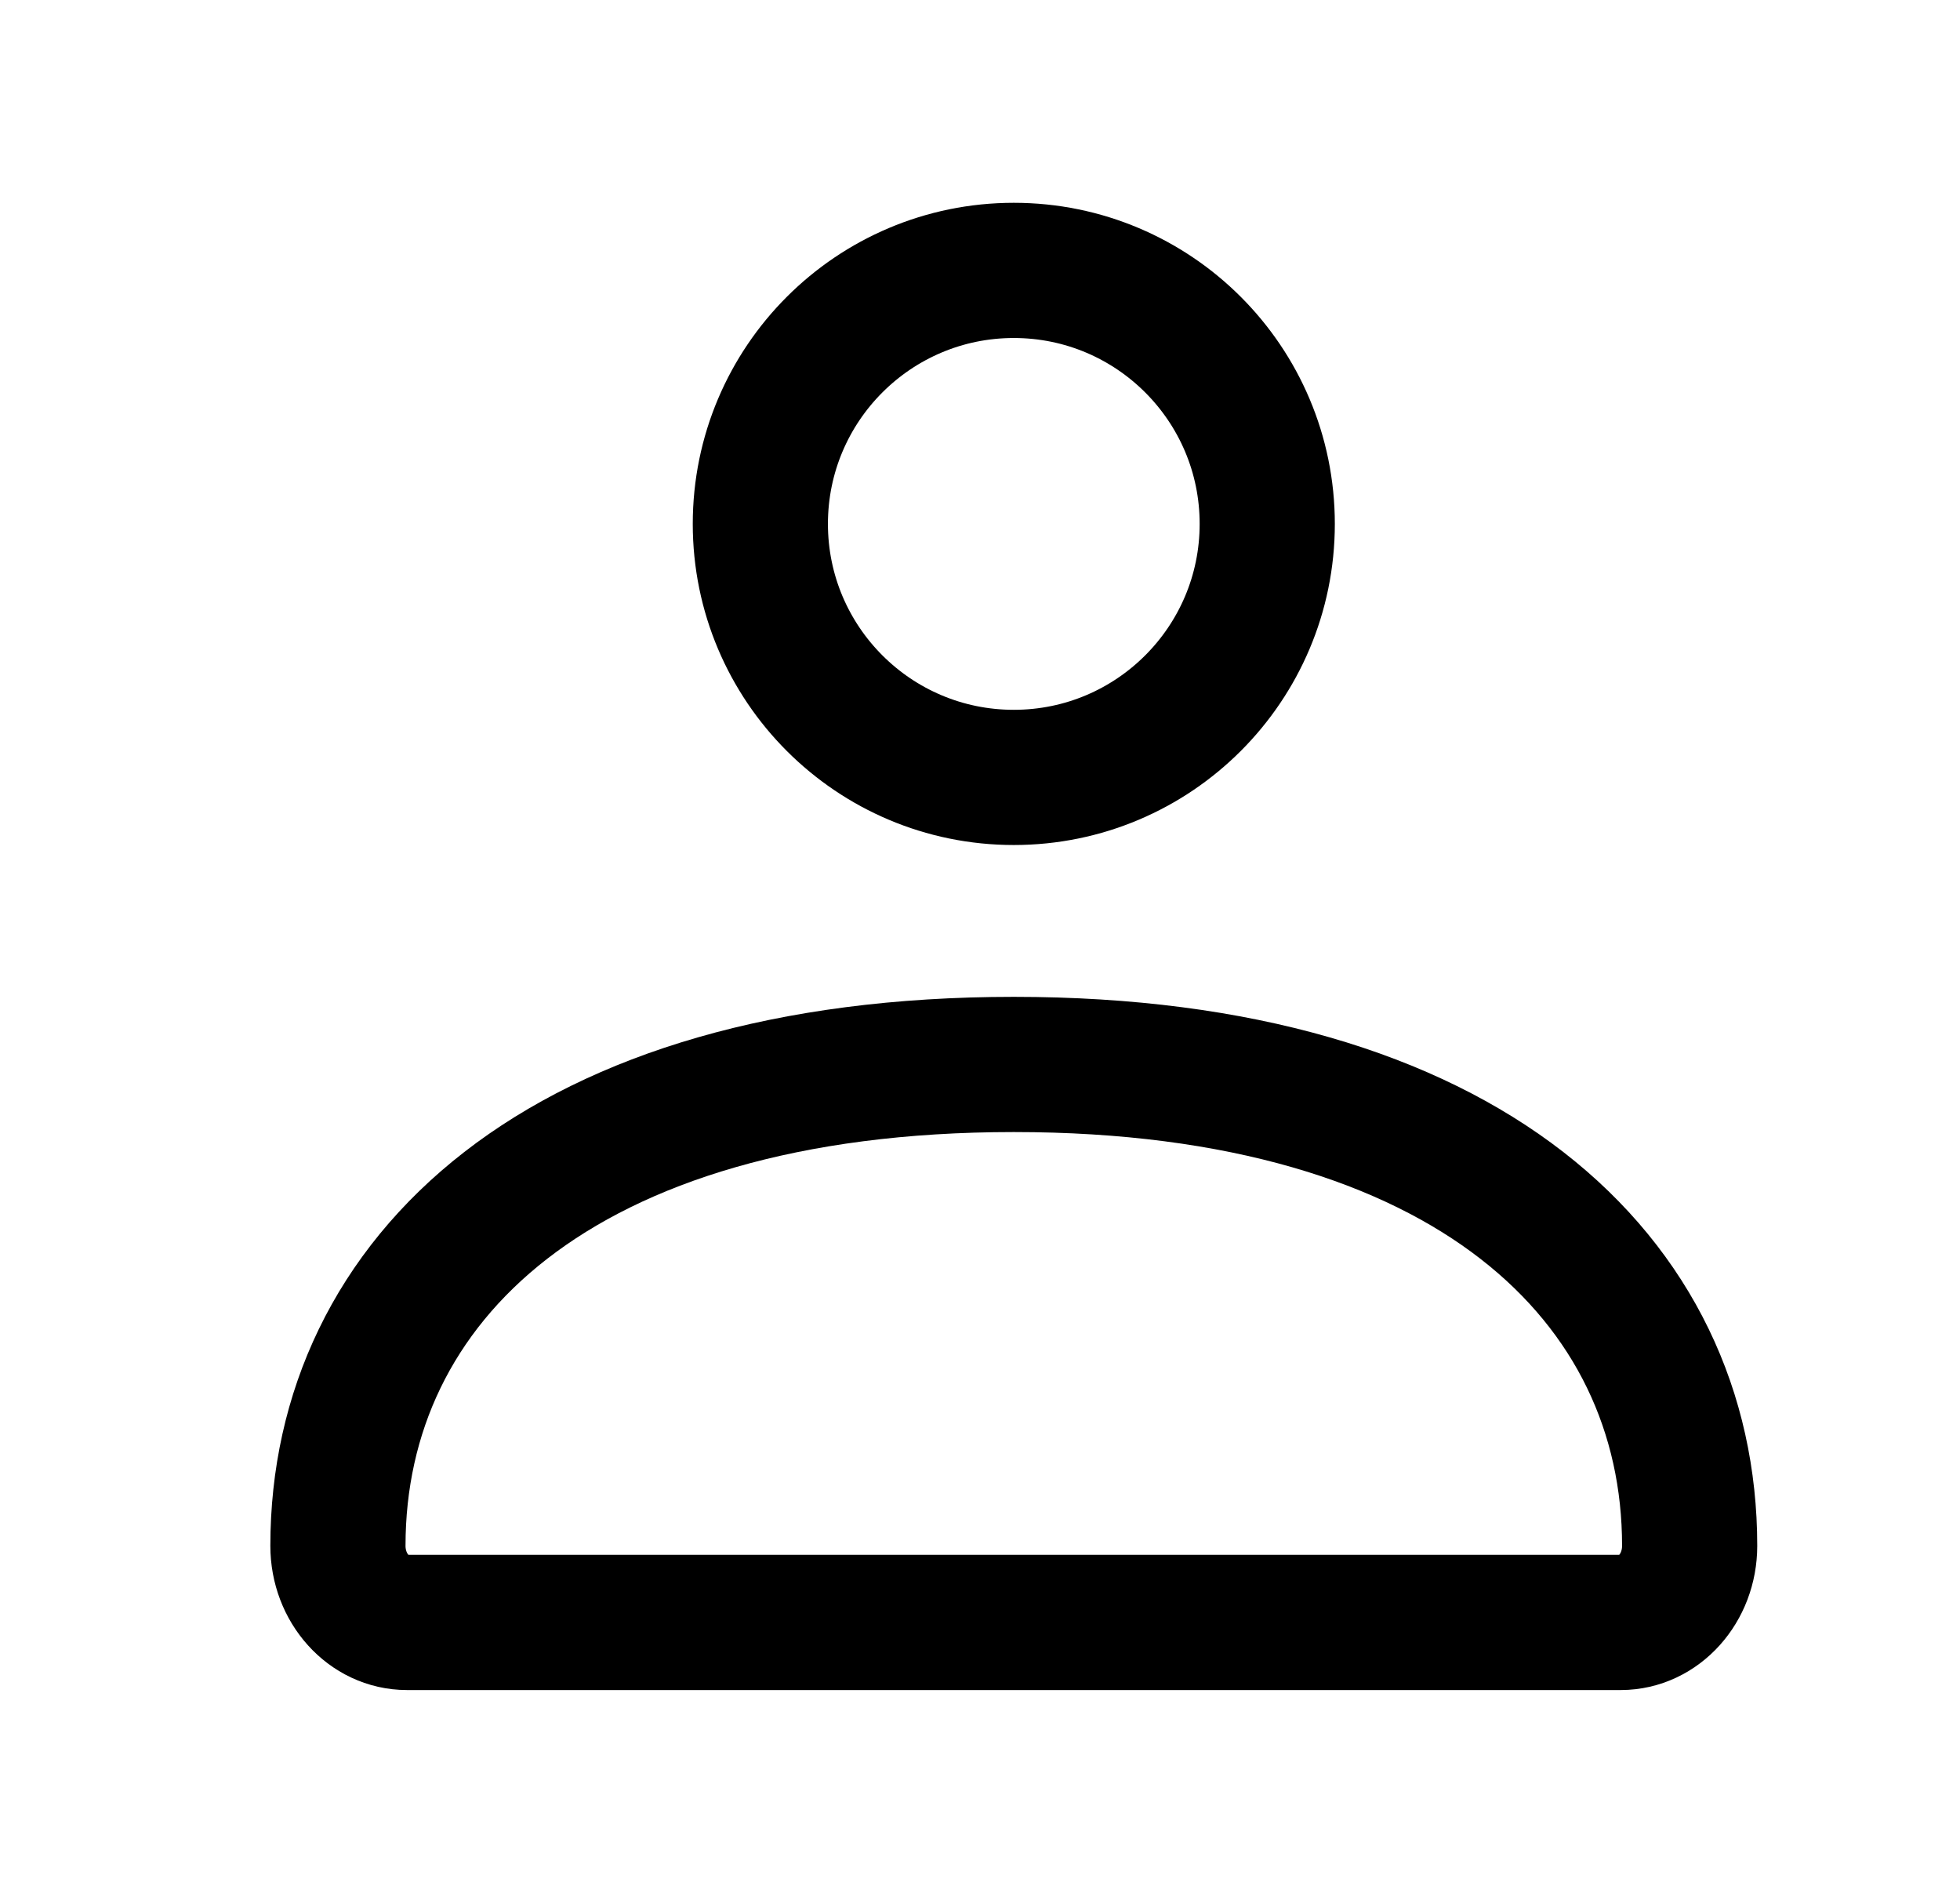
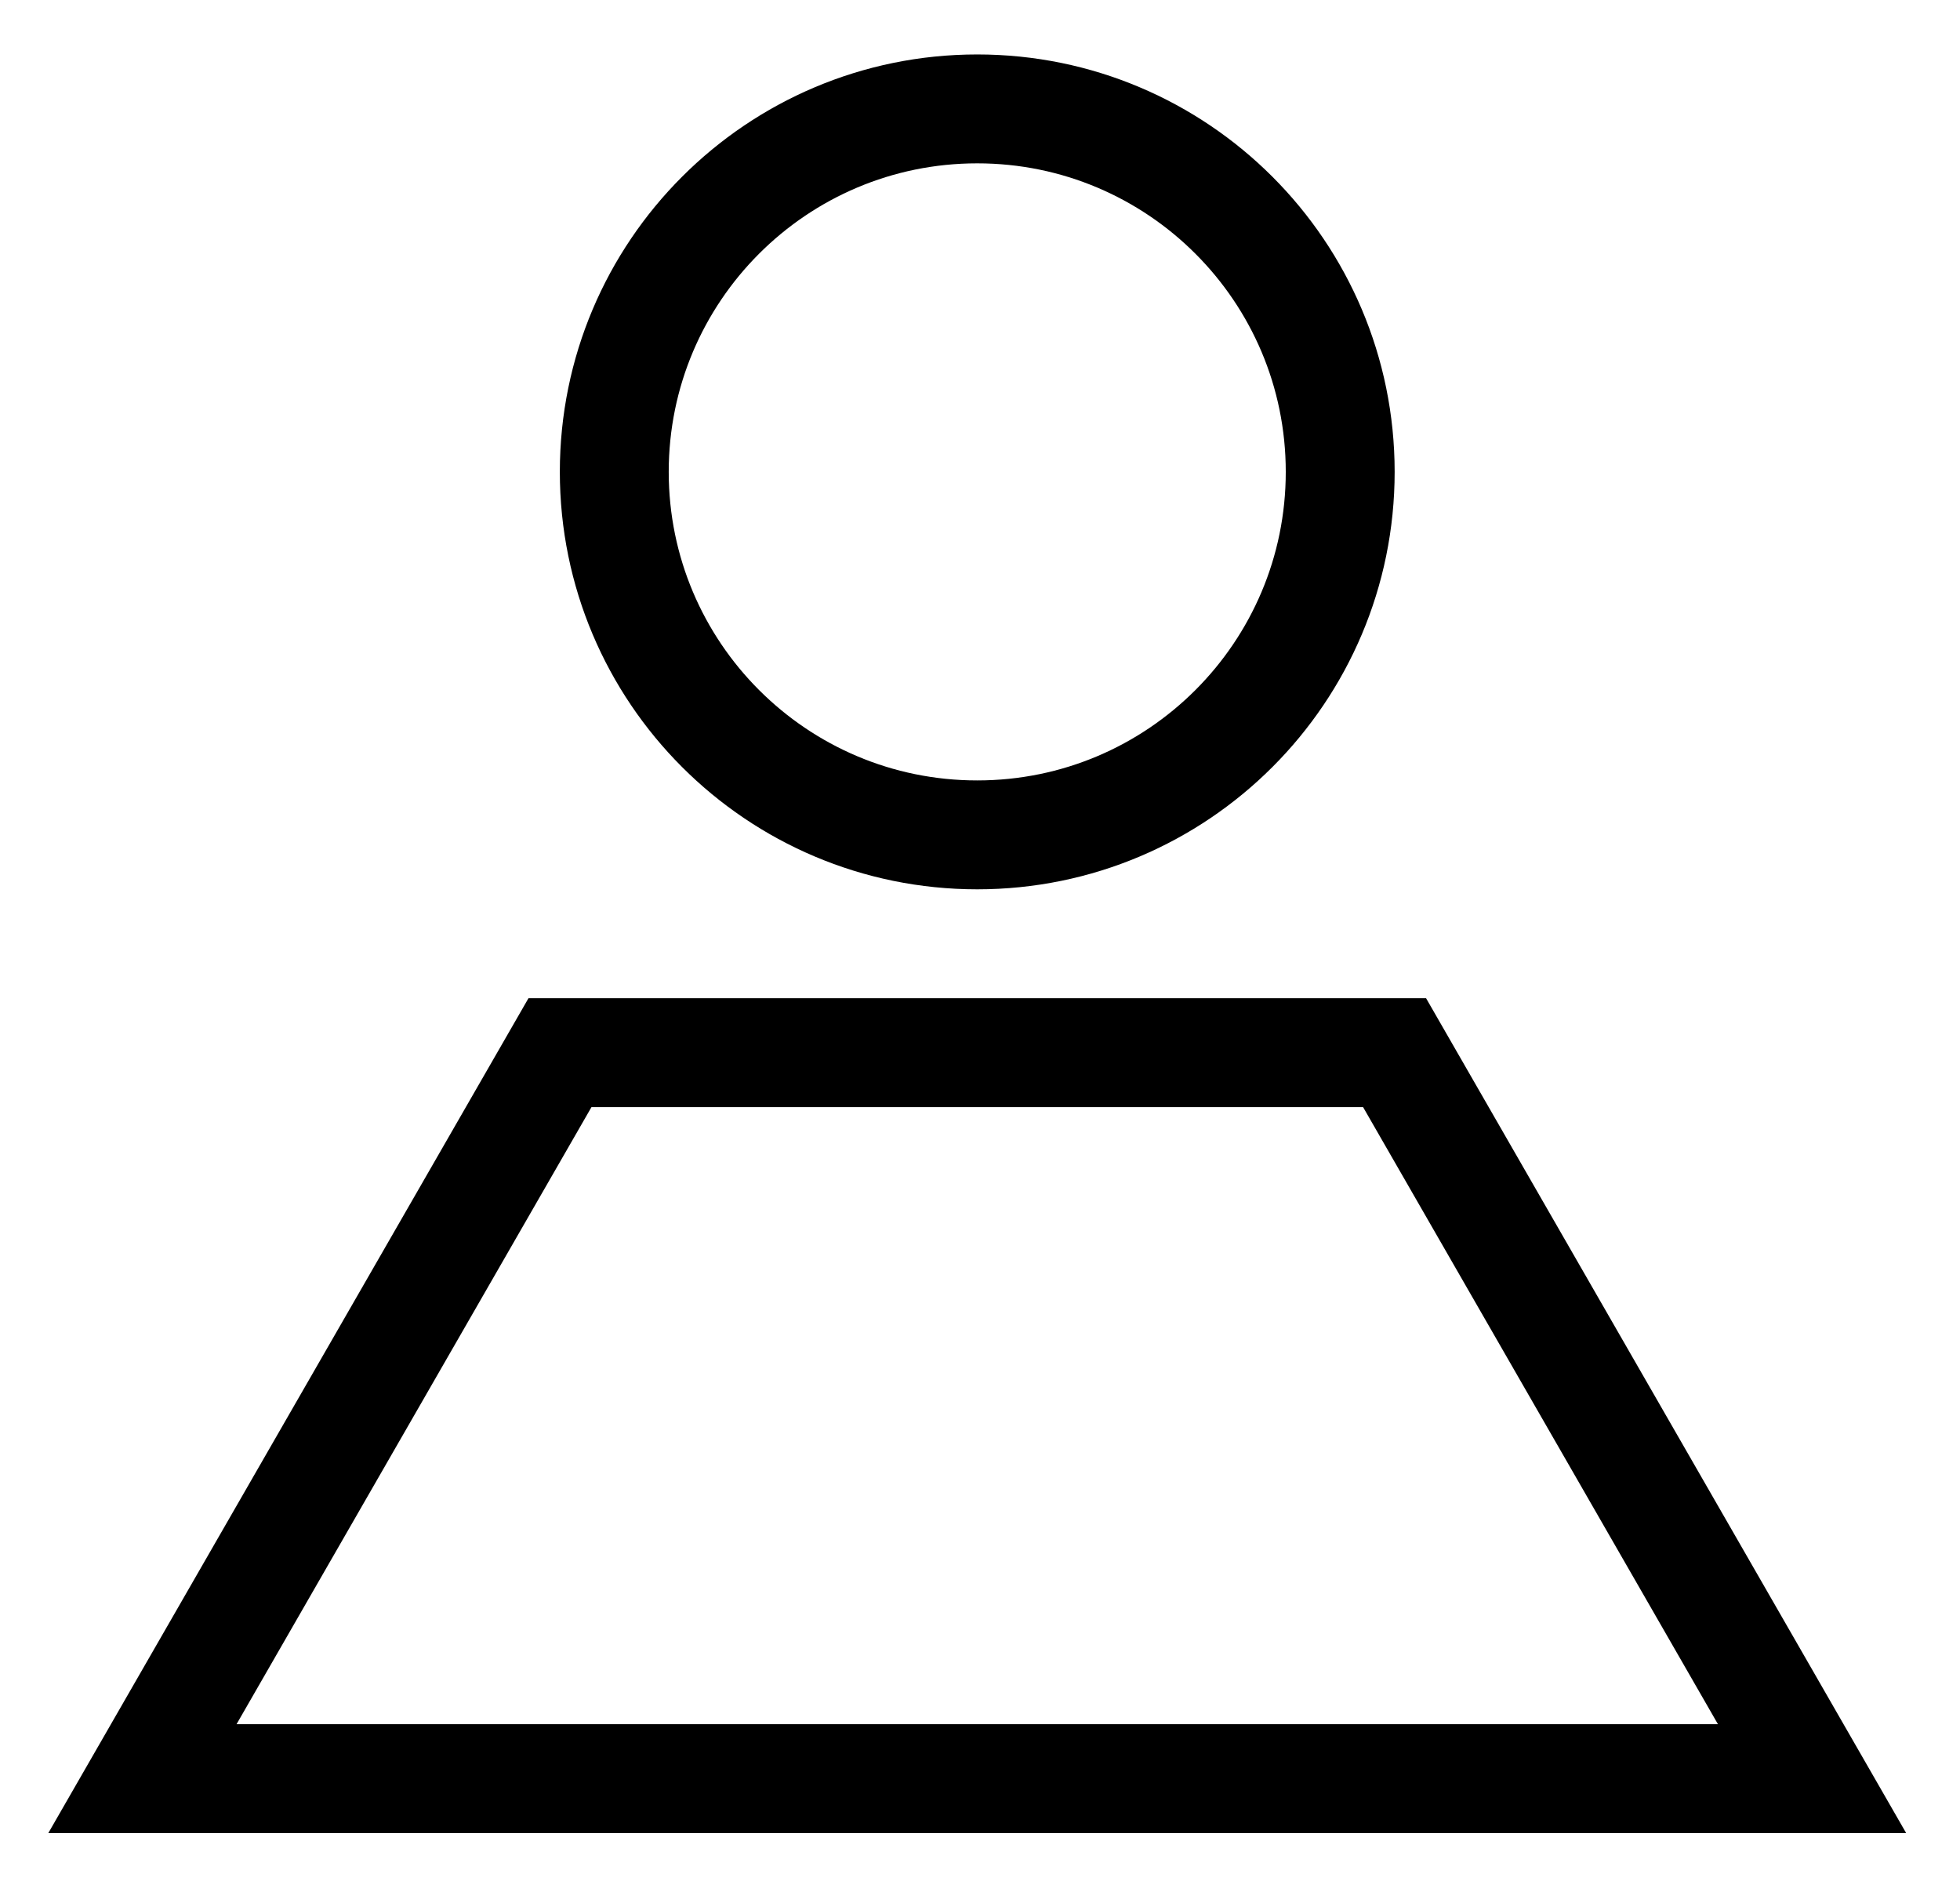
- <svg xmlns="http://www.w3.org/2000/svg" width="29" height="28" viewBox="0 0 29 28" fill="none">
-   <path d="M5 22.867C5 18.934 8.286 15.746 15 15.746C21.715 15.746 25 18.934 25 22.867C25 23.493 24.544 24 23.981 24H6.02C5.457 24 5 23.493 5 22.867Z" stroke="currentColor" stroke-width="2" />
-   <path d="M18.75 7.75C18.75 9.821 17.071 11.5 15 11.5C12.929 11.5 11.25 9.821 11.25 7.75C11.25 5.679 12.929 4 15 4C17.071 4 18.75 5.679 18.75 7.75Z" stroke="currentColor" stroke-width="2" />
+ <svg xmlns="http://www.w3.org/2000/svg" width="27" height="26" viewBox="0 0 27 26" fill="none">
+   <g id="Group 1000005404">
+     <circle id="Ellipse 87" cx="13.462" cy="6.5" r="5" stroke="currentColor" stroke-width="1.5" />
+     <path id="Vector" d="M1.962 24.5L7.714 14.5H19.211L24.962 24.5H1.962Z" stroke="currentColor" stroke-width="1.5" />
+   </g>
</svg>
